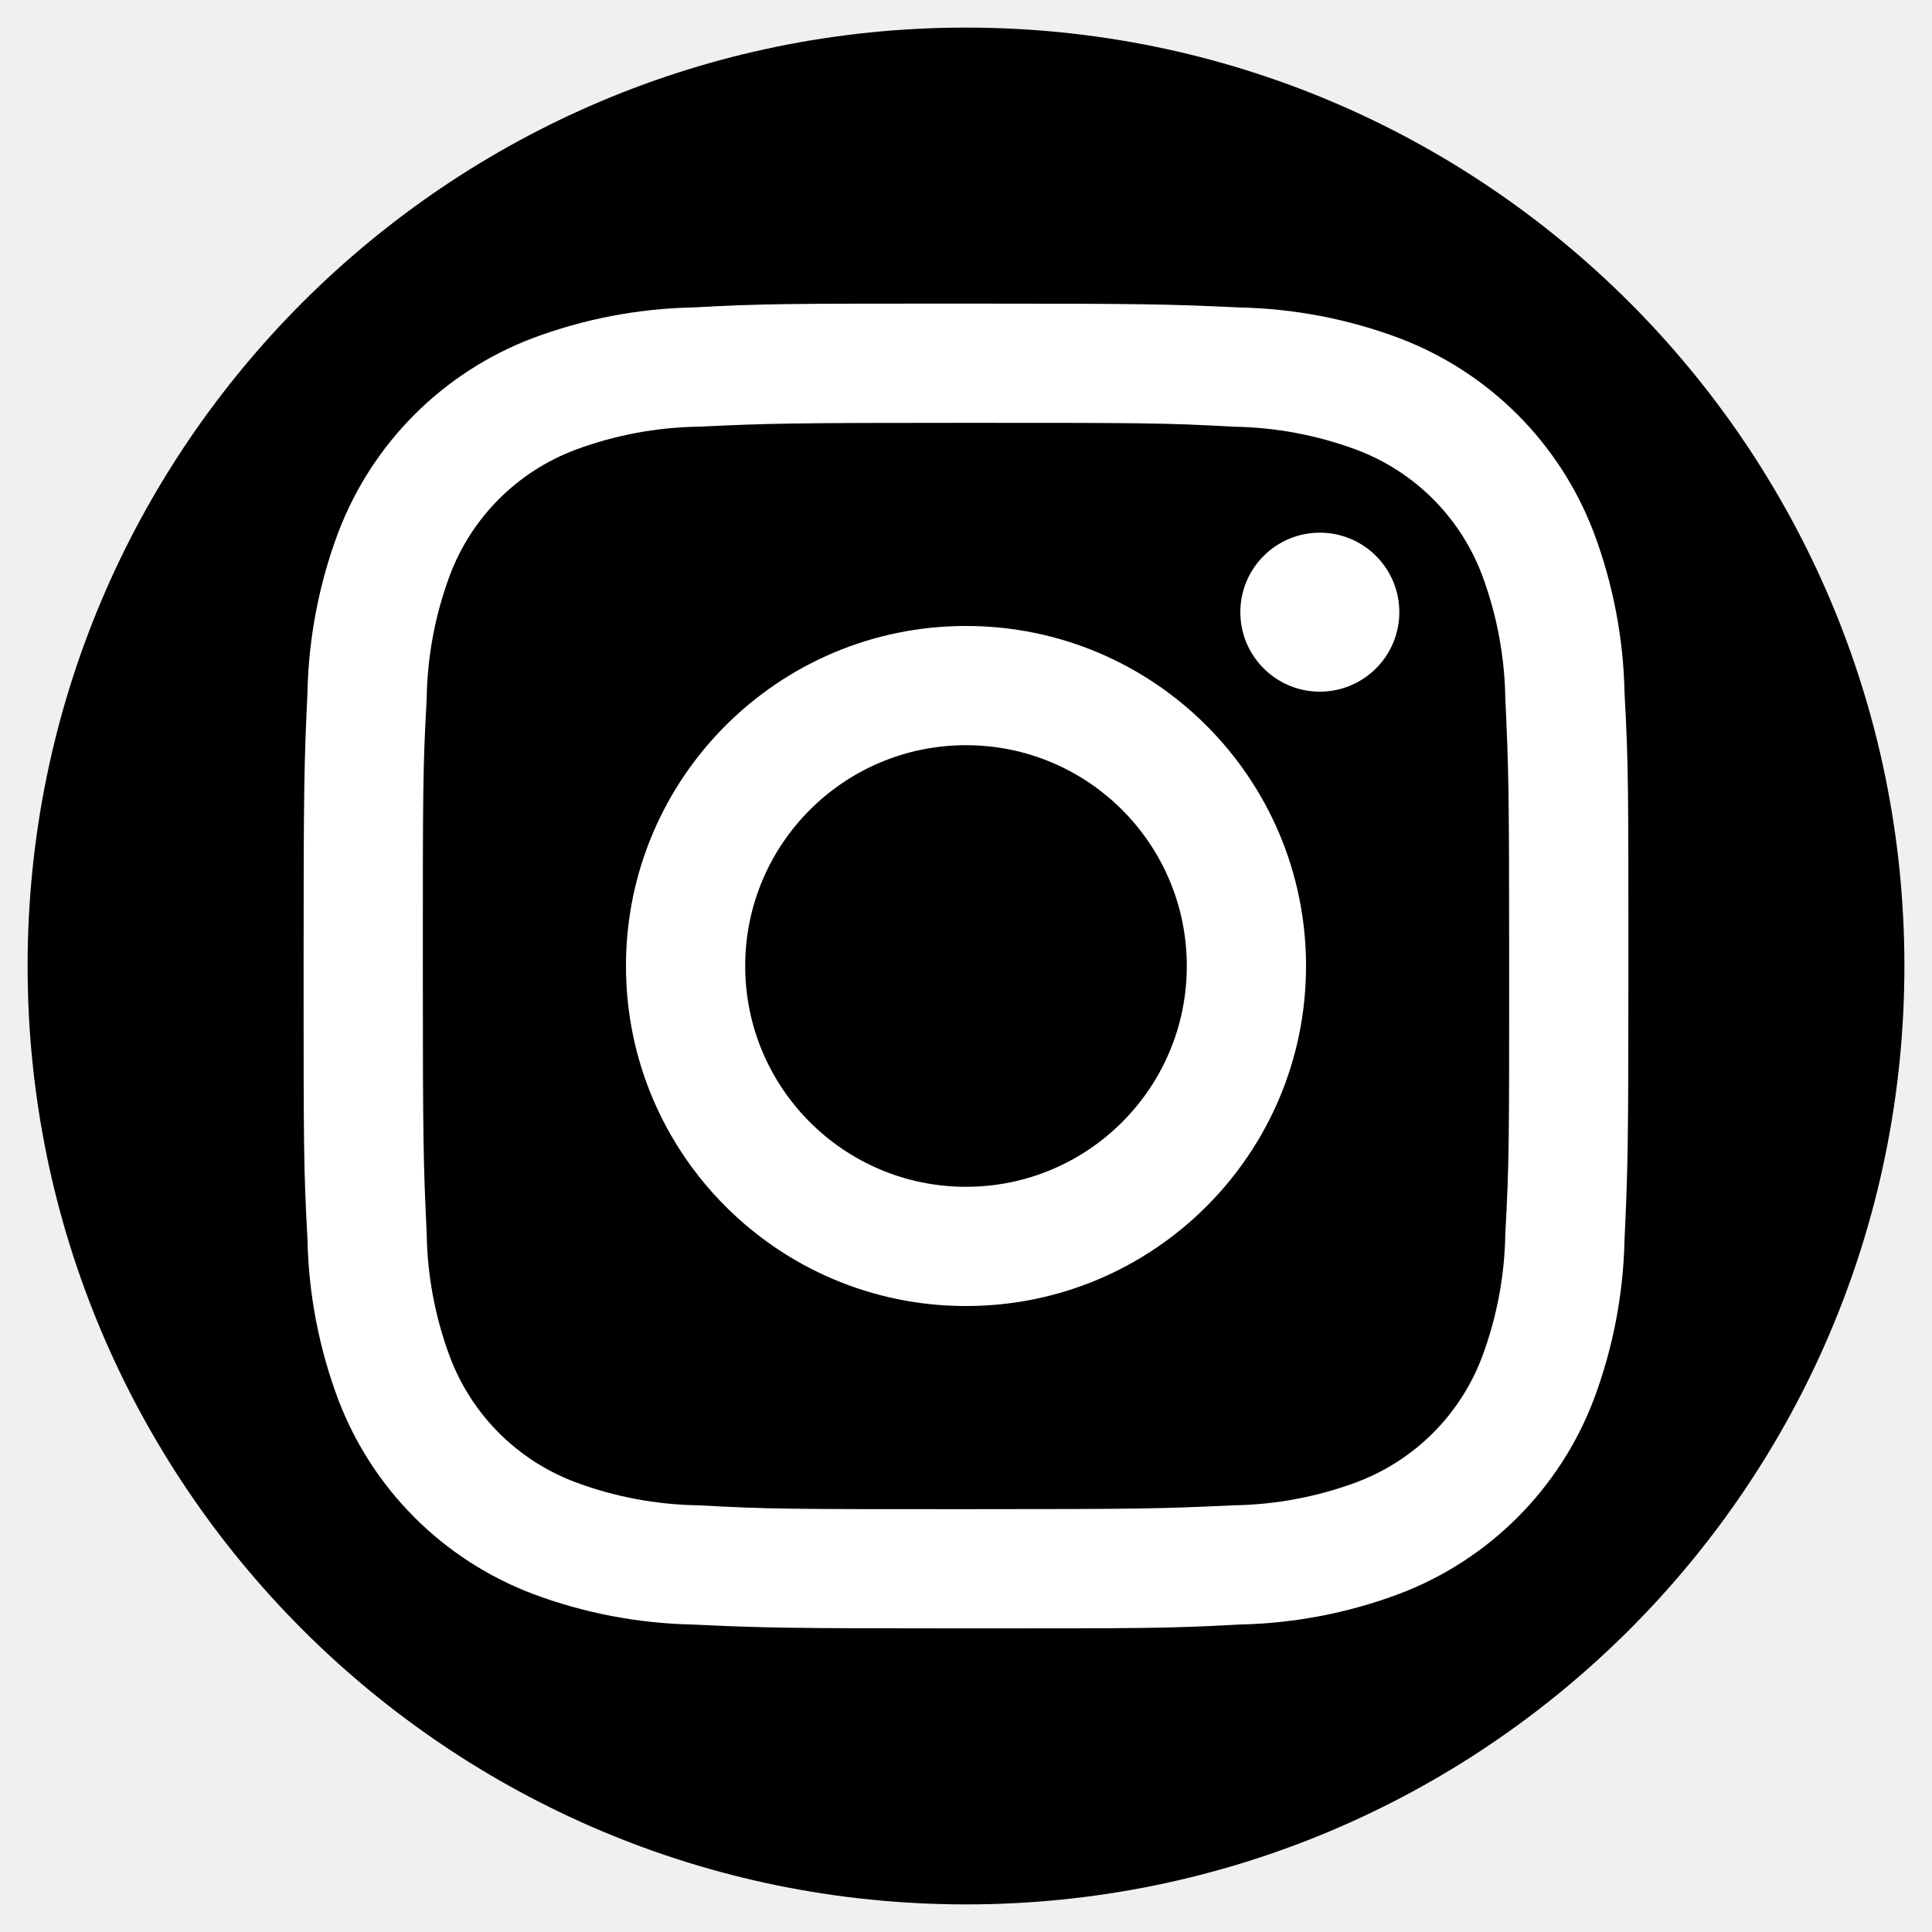
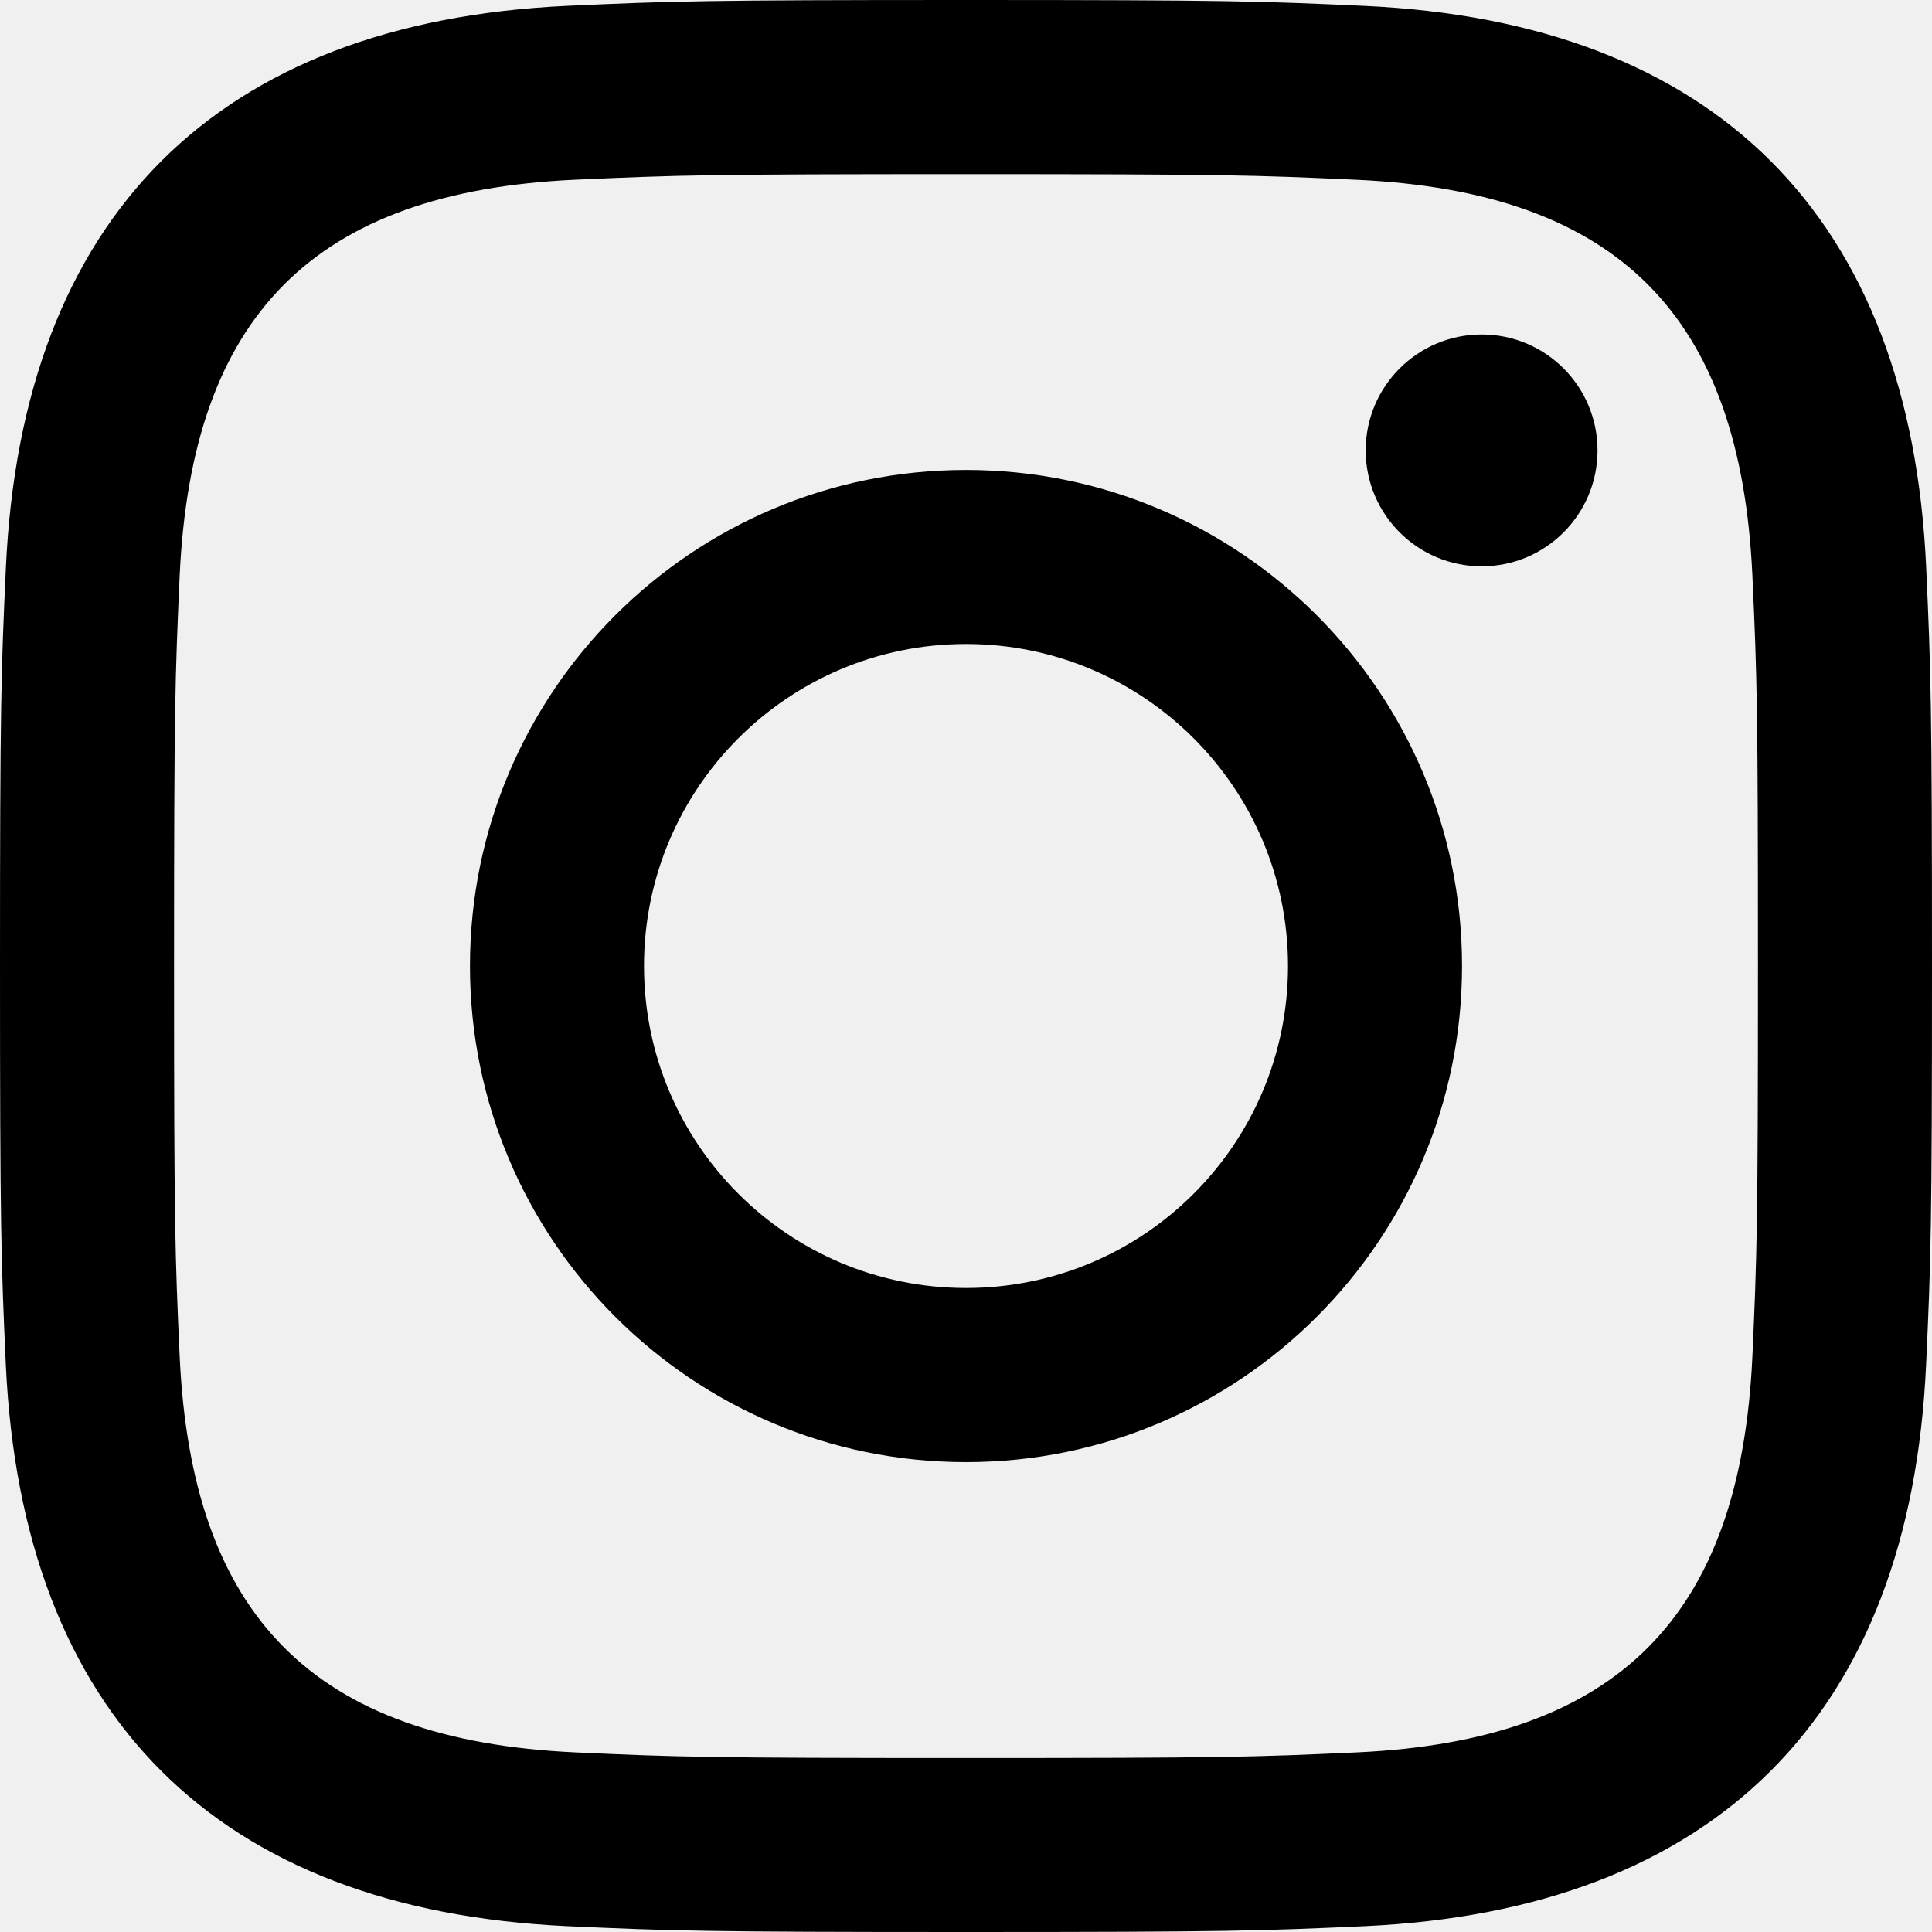
- <svg xmlns="http://www.w3.org/2000/svg" viewBox="0 0 35 35" role="img" aria-label="Instagram">
-   <circle fill="currentColor" cx="17.5" cy="17.5" r="17" />
-   <path fill="#fff" d="M17.5,7.66c3.2,0,3.58,0,4.85.07a6.67,6.67,0,0,1,2.23.42,3.89,3.89,0,0,1,2.27,2.27,6.67,6.67,0,0,1,.42,2.23c.06,1.27.07,1.65.07,4.85s0,3.58-.07,4.85a6.67,6.67,0,0,1-.42,2.23,3.89,3.89,0,0,1-2.27,2.27,6.67,6.67,0,0,1-2.23.42c-1.27.06-1.65.07-4.85.07s-3.58,0-4.85-.07a6.67,6.67,0,0,1-2.23-.42,3.89,3.89,0,0,1-2.27-2.27,6.67,6.67,0,0,1-.42-2.23c-.06-1.27-.07-1.65-.07-4.85s0-3.58.07-4.85a6.67,6.67,0,0,1,.42-2.23,3.89,3.89,0,0,1,2.27-2.27,6.67,6.67,0,0,1,2.23-.42c1.27-.06,1.65-.07,4.85-.07m0-2.16c-3.26,0-3.67,0-4.95.07a8.76,8.76,0,0,0-2.91.56A6.07,6.07,0,0,0,6.13,9.64a8.76,8.76,0,0,0-.56,2.91c-.06,1.28-.07,1.69-.07,4.95s0,3.67.07,4.95a8.76,8.76,0,0,0,.56,2.91,6.07,6.07,0,0,0,3.51,3.51,8.76,8.76,0,0,0,2.91.56c1.28.06,1.69.07,4.95.07s3.67,0,4.95-.07a8.76,8.76,0,0,0,2.91-.56,6.07,6.07,0,0,0,3.51-3.51,8.76,8.76,0,0,0,.56-2.91c.06-1.28.07-1.69.07-4.95s0-3.67-.07-4.95a8.76,8.76,0,0,0-.56-2.91,6.07,6.07,0,0,0-3.51-3.51,8.76,8.76,0,0,0-2.91-.56c-1.28-.06-1.69-.07-4.95-.07Z" />
-   <path fill="#fff" d="M17.5,11.34a6.16,6.16,0,1,0,6.16,6.16A6.16,6.16,0,0,0,17.5,11.34Zm0,10.16a4,4,0,1,1,4-4A4,4,0,0,1,17.5,21.5Z" />
-   <circle fill="#fff" cx="23.91" cy="11.09" r="1.44" />
+ <svg xmlns="http://www.w3.org/2000/svg" viewBox="0 0 24 24" role="img" aria-label="Instagram">
+   <path fill="currentColor" d="M12 2.163c3.204 0 3.584.012 4.85.07 3.252.148 4.771 1.691 4.919 4.919.058 1.265.069 1.645.069 4.849 0 3.205-.012 3.584-.069 4.849-.149 3.225-1.664 4.771-4.919 4.919-1.266.058-1.644.07-4.85.07-3.204 0-3.584-.012-4.849-.07-3.26-.149-4.771-1.699-4.919-4.92-.058-1.265-.07-1.644-.07-4.849 0-3.204.013-3.583.07-4.849.149-3.227 1.664-4.771 4.919-4.919 1.266-.057 1.645-.069 4.849-.069zm0-2.163c-3.259 0-3.667.014-4.947.072-4.358.2-6.78 2.618-6.98 6.98-.059 1.281-.073 1.689-.073 4.948 0 3.259.014 3.668.072 4.948.2 4.358 2.618 6.78 6.98 6.98 1.281.058 1.689.072 4.948.072 3.259 0 3.668-.014 4.948-.072 4.354-.2 6.782-2.618 6.979-6.98.059-1.28.073-1.689.073-4.948 0-3.259-.014-3.667-.072-4.947-.196-4.354-2.617-6.78-6.979-6.98-1.281-.059-1.69-.073-4.949-.073zm0 5.838c-3.403 0-6.162 2.759-6.162 6.162s2.759 6.163 6.162 6.163 6.162-2.759 6.162-6.163c0-3.403-2.759-6.162-6.162-6.162zm0 10.162c-2.209 0-4-1.79-4-4 0-2.209 1.791-4 4-4s4 1.791 4 4c0 2.21-1.791 4-4 4zm6.406-11.845c-.796 0-1.441.645-1.441 1.44s.645 1.44 1.441 1.44c.795 0 1.439-.645 1.439-1.44s-.644-1.44-1.439-1.44z" />
</svg>
